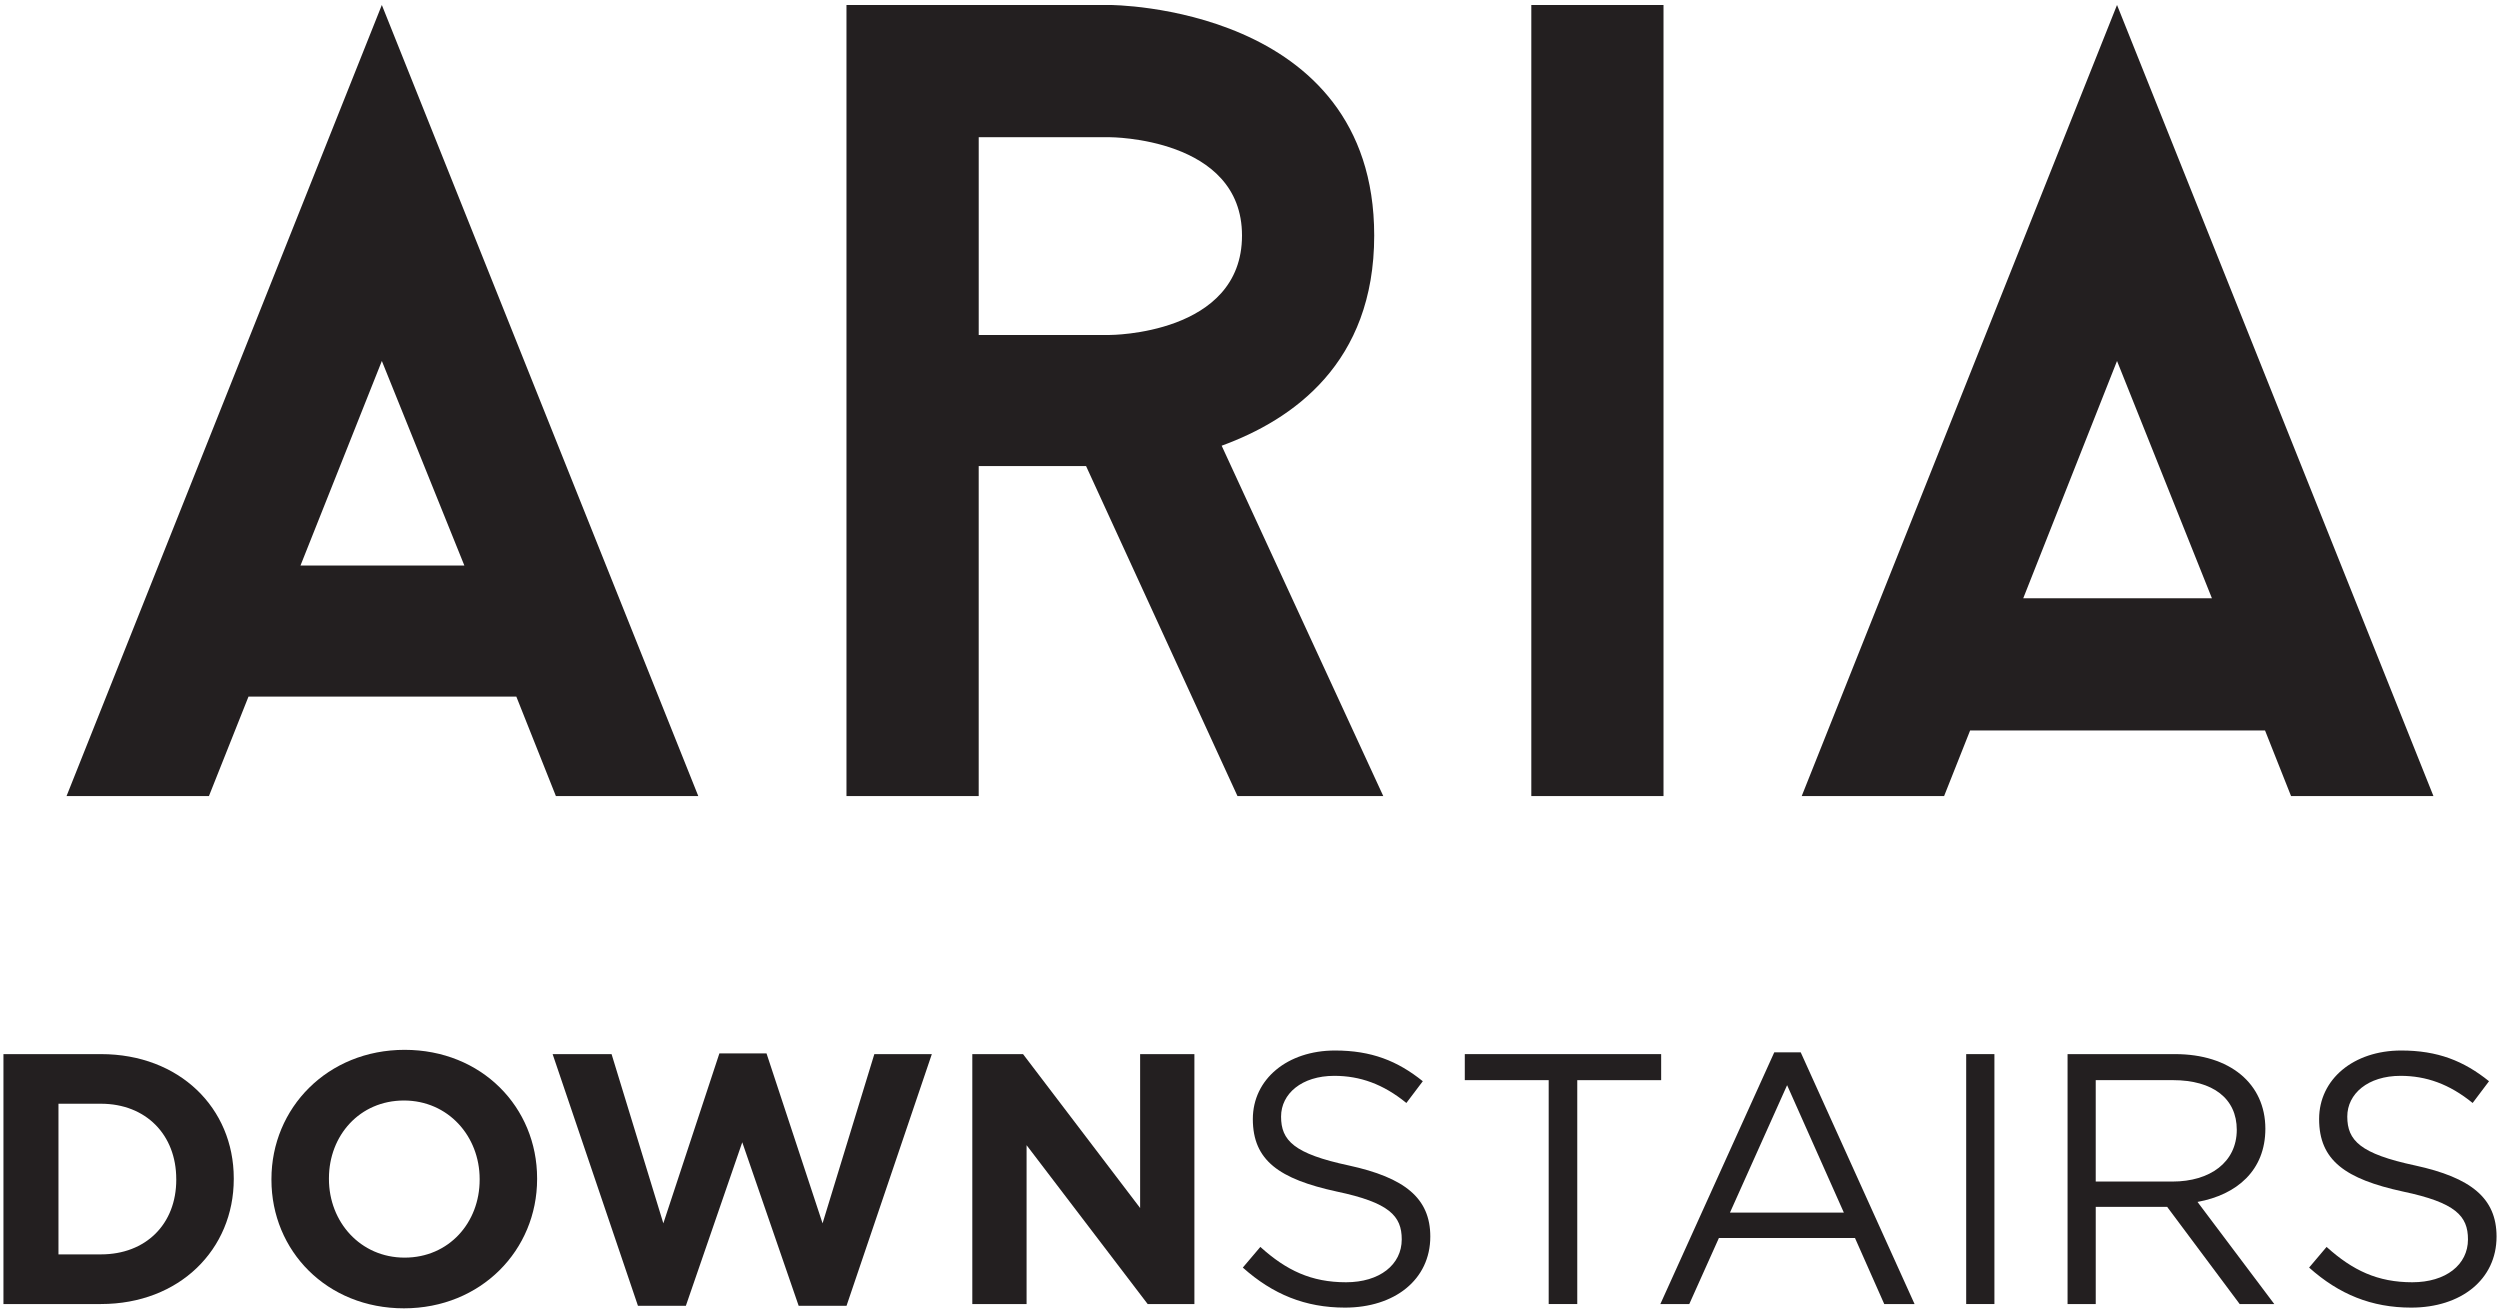
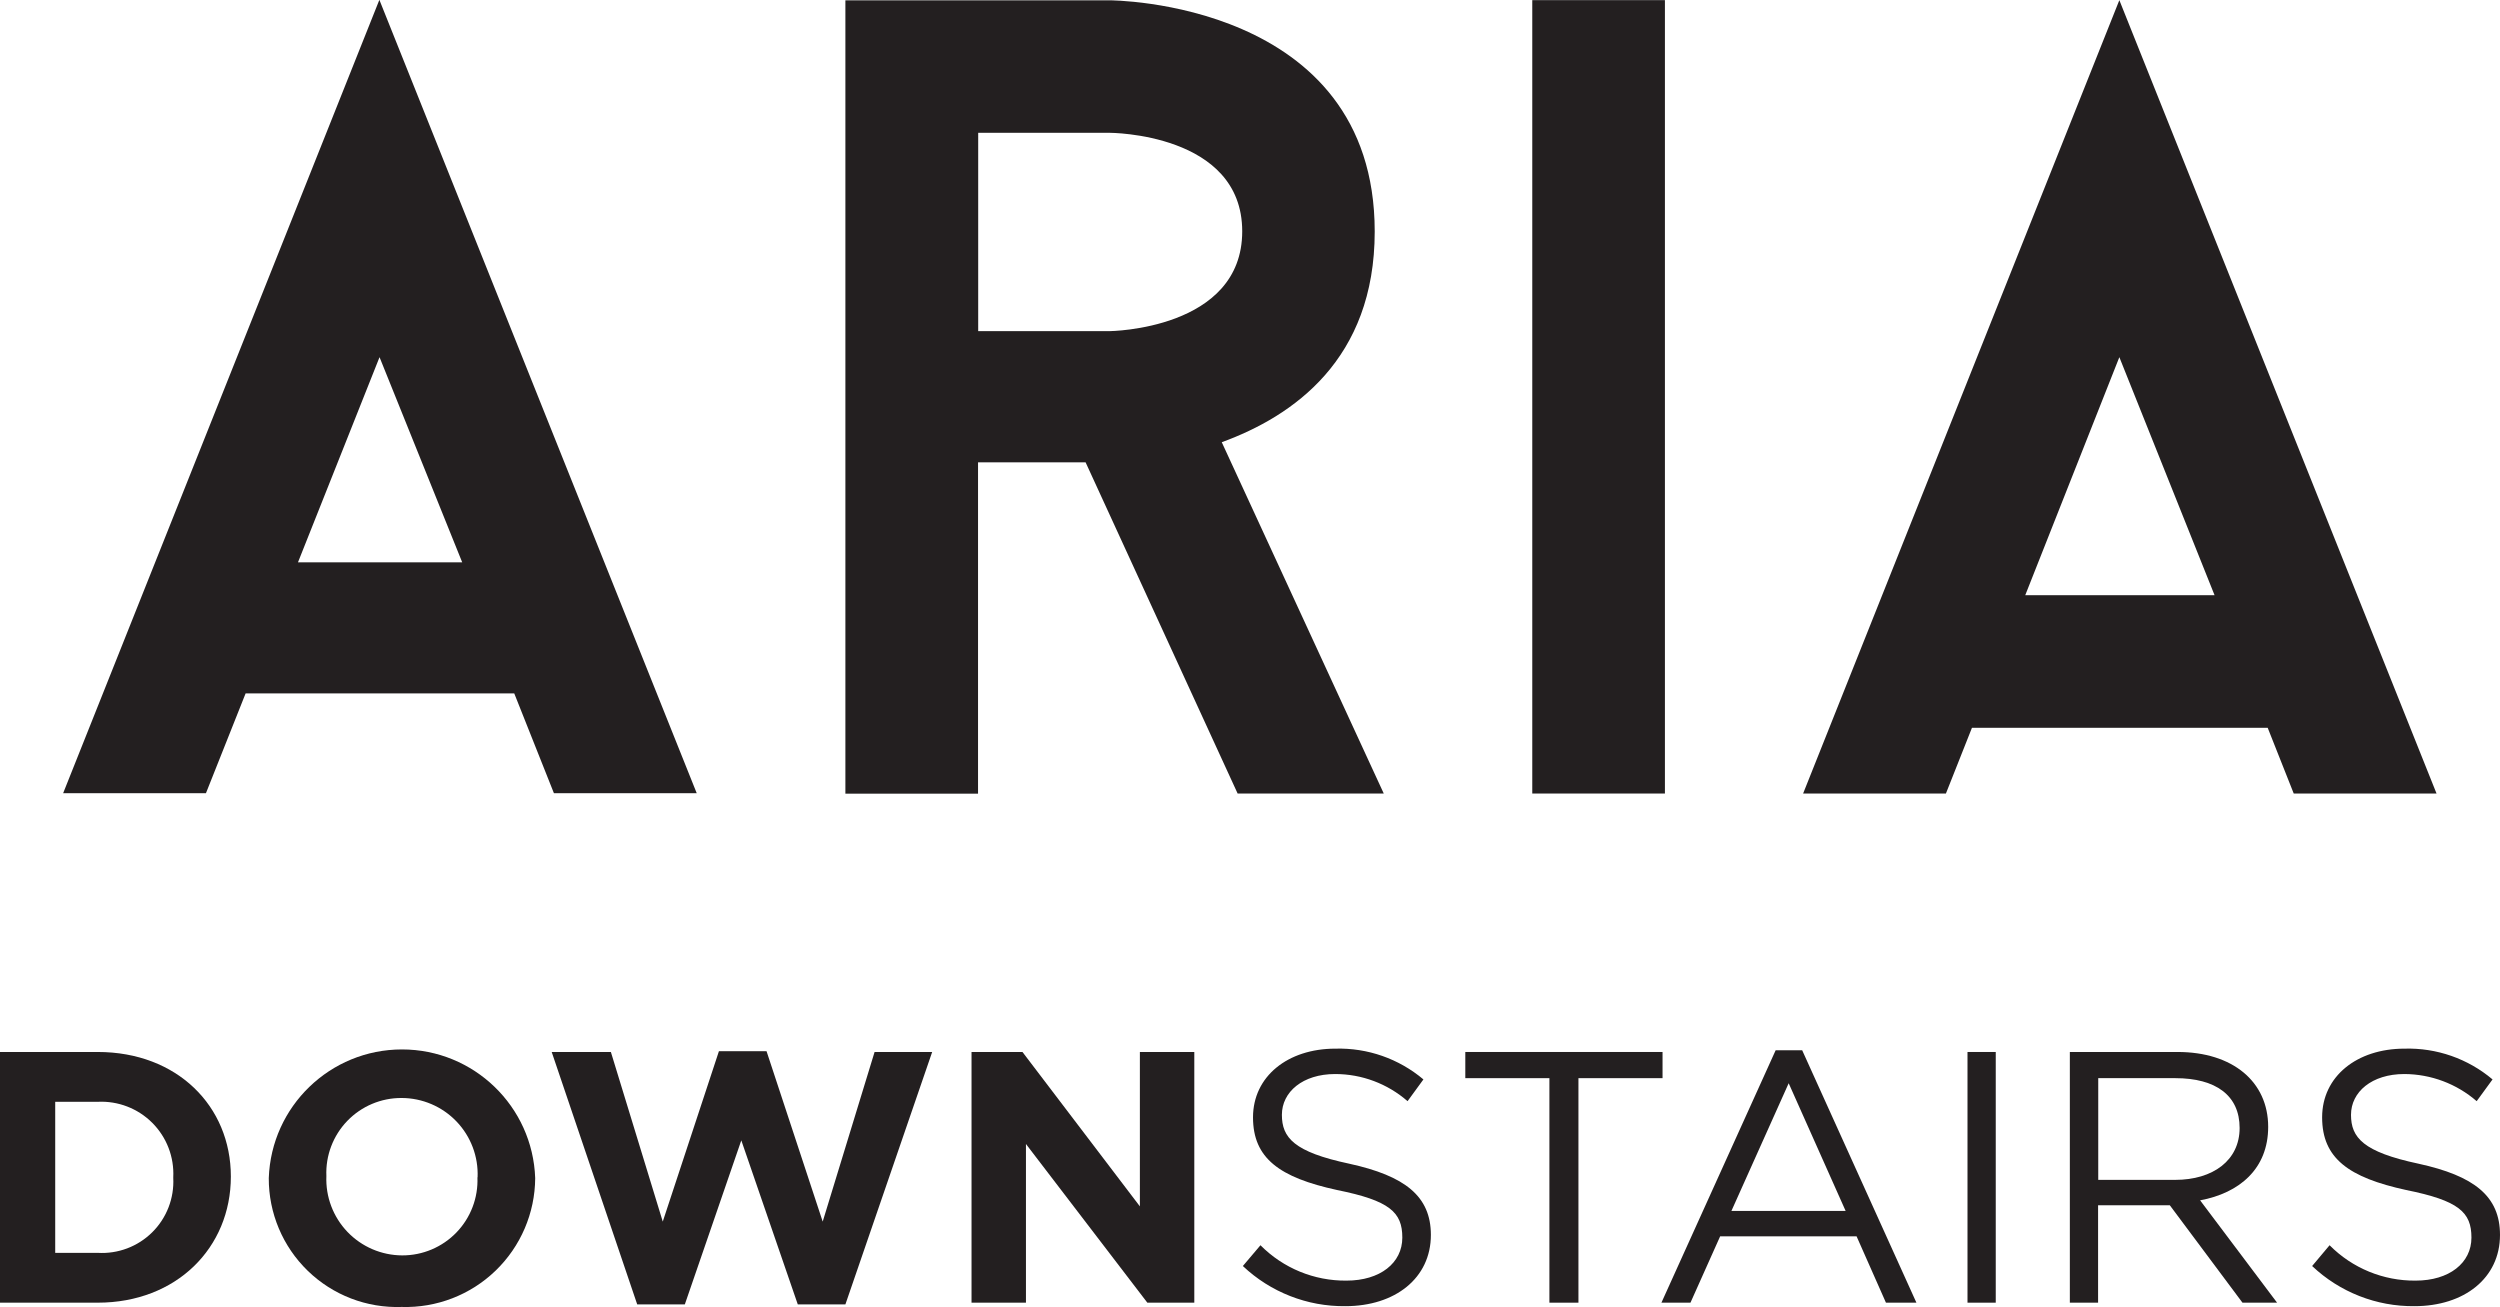
- <svg xmlns="http://www.w3.org/2000/svg" version="1.1" id="Layer_1" x="0px" y="0px" width="158px" height="83px" viewBox="0 0 158 83" enable-background="new 0 0 158 83" xml:space="preserve">
-   <g>
-     <path fill="#231F20" d="M35.132,50.31h8.999L24.132,0.314L4.206,50.31h8.999l2.5-6.285h16.927L35.132,50.31z M18.991,35.74   l5.142-12.927l5.214,12.927H18.991z M78.208,50.31h9.214L77.209,28.169c4.5-1.643,9.641-5.214,9.641-13.284   c0-14.57-16.713-14.57-16.713-14.57h-16.64V50.31h8.357V29.455h6.785L78.208,50.31z M61.855,8.672h8.283c0,0,8.357,0,8.357,6.213   c0,6.285-8.357,6.285-8.357,6.285h-8.283V8.672z M96.779,50.31h8.355V0.314h-8.355V50.31z M133.796,0.314L113.869,50.31h8.999   l1.643-4.143h18.64l1.643,4.143h8.999L133.796,0.314z M127.868,37.812l5.928-14.999l5.998,14.999H127.868z" />
-     <g>
-       <g>
-         <path fill="#231F20" d="M6.379,82.415H0.218V66.62h6.161c4.965,0,8.395,3.408,8.395,7.85v0.047     C14.773,78.963,11.344,82.415,6.379,82.415z M11.139,74.517c0-2.797-1.916-4.761-4.761-4.761H3.695v9.521h2.684     c2.844,0,4.761-1.919,4.761-4.717V74.517z" />
-         <path fill="#231F20" d="M25.528,82.686c-4.874,0-8.373-3.634-8.373-8.124v-0.044c0-4.49,3.543-8.168,8.417-8.168     c4.877,0,8.373,3.631,8.373,8.121v0.047C33.945,79.007,30.402,82.686,25.528,82.686z M30.314,74.517     c0-2.709-1.989-4.965-4.786-4.965s-4.739,2.212-4.739,4.918v0.047c0,2.706,1.985,4.965,4.783,4.965     c2.8,0,4.742-2.212,4.742-4.921V74.517z" />
-         <path fill="#231F20" d="M53.5,82.528h-3.024l-3.565-10.336l-3.565,10.336h-3.027L34.926,66.62h3.725l3.272,10.695l3.543-10.742     h2.977l3.543,10.742l3.272-10.695h3.634L53.5,82.528z" />
-         <path fill="#231F20" d="M72.532,82.415l-7.652-10.04v10.04h-3.43V66.62h3.206l7.4,9.726V66.62h3.43v15.795H72.532z" />
-       </g>
-       <g>
-         <path fill="#231F20" d="M85.247,73.658c3.521,0.768,5.148,2.055,5.148,4.493c0,2.728-2.259,4.49-5.393,4.49     c-2.508,0-4.559-0.837-6.456-2.53l1.108-1.306c1.646,1.488,3.225,2.234,5.415,2.234c2.121,0,3.521-1.108,3.521-2.709     c0-1.488-0.79-2.325-4.106-3.024c-3.634-0.79-5.305-1.963-5.305-4.581c0-2.527,2.19-4.333,5.192-4.333     c2.3,0,3.949,0.654,5.55,1.941l-1.038,1.375c-1.466-1.196-2.932-1.715-4.559-1.715c-2.051,0-3.36,1.13-3.36,2.574     C80.962,72.079,81.774,72.916,85.247,73.658z" />
-         <path fill="#231F20" d="M99.683,82.415h-1.806v-14.15h-5.302V66.62h12.41v1.646h-5.302V82.415z" />
-         <path fill="#231F20" d="M121,82.415h-1.916l-1.85-4.175h-8.599l-1.872,4.175h-1.828l7.199-15.908h1.671L121,82.415z      M112.945,68.583l-3.612,8.055h7.199L112.945,68.583z" />
-         <path fill="#231F20" d="M126.047,66.62v15.795h-1.784V66.62H126.047z" />
-         <path fill="#231F20" d="M141.547,82.415l-4.581-6.139h-4.515v6.139h-1.781V66.62h6.793c3.474,0,5.708,1.872,5.708,4.717     c0,2.64-1.806,4.172-4.289,4.625l4.852,6.453H141.547z M137.324,68.265h-4.874v6.409h4.852c2.369,0,4.062-1.218,4.062-3.272     C141.364,69.439,139.876,68.265,137.324,68.265z" />
-         <path fill="#231F20" d="M152.638,73.658c3.521,0.768,5.144,2.055,5.144,4.493c0,2.728-2.256,4.49-5.393,4.49     c-2.505,0-4.559-0.837-6.453-2.53l1.104-1.306c1.649,1.488,3.228,2.234,5.418,2.234c2.121,0,3.518-1.108,3.518-2.709     c0-1.488-0.79-2.325-4.106-3.024c-3.634-0.79-5.302-1.963-5.302-4.581c0-2.527,2.187-4.333,5.188-4.333     c2.303,0,3.949,0.654,5.55,1.941l-1.035,1.375c-1.469-1.196-2.936-1.715-4.559-1.715c-2.055,0-3.364,1.13-3.364,2.574     C148.349,72.079,149.161,72.916,152.638,73.658z" />
-       </g>
-     </g>
-   </g>
+ <svg xmlns="http://www.w3.org/2000/svg" id="Design" viewBox="0 0 157.56 82.37">
+   <defs>
+     <style>.cls-1{fill:#231f20;}</style>
+   </defs>
+   <path class="cls-1" d="M7117.13,4087.55h9l-20-50-19.93,50h9l2.5-6.29h16.93ZM7101,4073l5.14-12.93,5.21,12.93H7101Zm59.22,14.57h9.21l-10.21-22.14c4.5-1.64,9.64-5.21,9.64-13.28,0-14.57-16.71-14.57-16.71-14.57H7135.5v50h8.36V4066.7h6.78Zm-16.35-41.64h8.28s8.36,0,8.36,6.21-8.36,6.29-8.36,6.29h-8.28v-12.5Zm34.92,41.64h8.36v-50h-8.36v50Zm37-50-19.93,50h9l1.64-4.14h18.64l1.64,4.14h9Zm-5.93,37.5,5.93-15,6,15h-11.93Z" transform="translate(-7082.22 -4037.56)" />
+   <path class="cls-1" d="M7088.38,4119.66h-6.16v-15.8h6.16c5,0,8.39,3.41,8.39,7.85v0C7096.77,4116.2,7093.34,4119.66,7088.38,4119.66Zm4.76-7.9a4.54,4.54,0,0,0-4.76-4.76h-2.68v9.52h2.68a4.5,4.5,0,0,0,4.76-4.72v0Z" transform="translate(-7082.22 -4037.56)" />
+   <path class="cls-1" d="M7107.53,4119.93a8.09,8.09,0,0,1-8.37-8.12v0a8.4,8.4,0,0,1,16.79,0v0A8.17,8.17,0,0,1,7107.53,4119.93Zm4.79-8.17a4.8,4.8,0,0,0-4.79-5,4.72,4.72,0,0,0-4.74,4.92v0a4.8,4.8,0,0,0,4.78,5,4.73,4.73,0,0,0,4.74-4.92v0Z" transform="translate(-7082.22 -4037.56)" />
+   <path class="cls-1" d="M7135.5,4119.77h-3l-3.56-10.34-3.56,10.34h-3l-5.39-15.91h3.73l3.27,10.69,3.54-10.74h3l3.54,10.74,3.27-10.69h3.63Z" transform="translate(-7082.22 -4037.56)" />
+   <path class="cls-1" d="M7154.53,4119.66l-7.65-10v10h-3.43v-15.8h3.21l7.4,9.73v-9.73h3.43v15.8h-3Z" transform="translate(-7082.22 -4037.56)" />
+   <path class="cls-1" d="M7167.25,4110.9c3.52,0.77,5.15,2.05,5.15,4.49,0,2.73-2.26,4.49-5.39,4.49a9.25,9.25,0,0,1-6.46-2.53l1.11-1.31a7.52,7.52,0,0,0,5.42,2.23c2.12,0,3.52-1.11,3.52-2.71s-0.79-2.33-4.11-3c-3.63-.79-5.3-2-5.3-4.58s2.19-4.33,5.19-4.33a8.24,8.24,0,0,1,5.55,1.94l-1,1.37a6.94,6.94,0,0,0-4.56-1.71c-2.05,0-3.36,1.13-3.36,2.57S7163.77,4110.16,7167.25,4110.9Z" transform="translate(-7082.22 -4037.56)" />
+   <path class="cls-1" d="M7181.68,4119.66h-1.81v-14.15h-5.3v-1.65H7187v1.65h-5.3v14.15Z" transform="translate(-7082.22 -4037.56)" />
+   <path class="cls-1" d="M7203,4119.66h-1.92l-1.85-4.18h-8.6l-1.87,4.18h-1.83l7.2-15.91h1.67Zm-8.05-13.83-3.61,8.05h7.2Z" transform="translate(-7082.22 -4037.56)" />
+   <path class="cls-1" d="M7208,4103.86v15.8h-1.78v-15.8H7208Z" transform="translate(-7082.22 -4037.56)" />
+   <path class="cls-1" d="M7223.55,4119.66l-4.58-6.14h-4.52v6.14h-1.78v-15.8h6.79c3.47,0,5.71,1.87,5.71,4.72,0,2.64-1.81,4.17-4.29,4.63l4.85,6.45h-2.19Zm-4.22-14.15h-4.87v6.41h4.85c2.37,0,4.06-1.22,4.06-3.27S7221.87,4105.51,7219.32,4105.51Z" transform="translate(-7082.22 -4037.56)" />
+   <path class="cls-1" d="M7234.64,4110.9c3.52,0.77,5.14,2.05,5.14,4.49,0,2.73-2.26,4.49-5.39,4.49a9.24,9.24,0,0,1-6.45-2.53l1.1-1.31a7.53,7.53,0,0,0,5.42,2.23c2.12,0,3.52-1.11,3.52-2.71s-0.79-2.33-4.11-3c-3.63-.79-5.3-2-5.3-4.58s2.19-4.33,5.19-4.33a8.23,8.23,0,0,1,5.55,1.94l-1,1.37a7,7,0,0,0-4.56-1.71c-2.05,0-3.36,1.13-3.36,2.57S7231.16,4110.16,7234.64,4110.9Z" transform="translate(-7082.22 -4037.56)" />
</svg>
